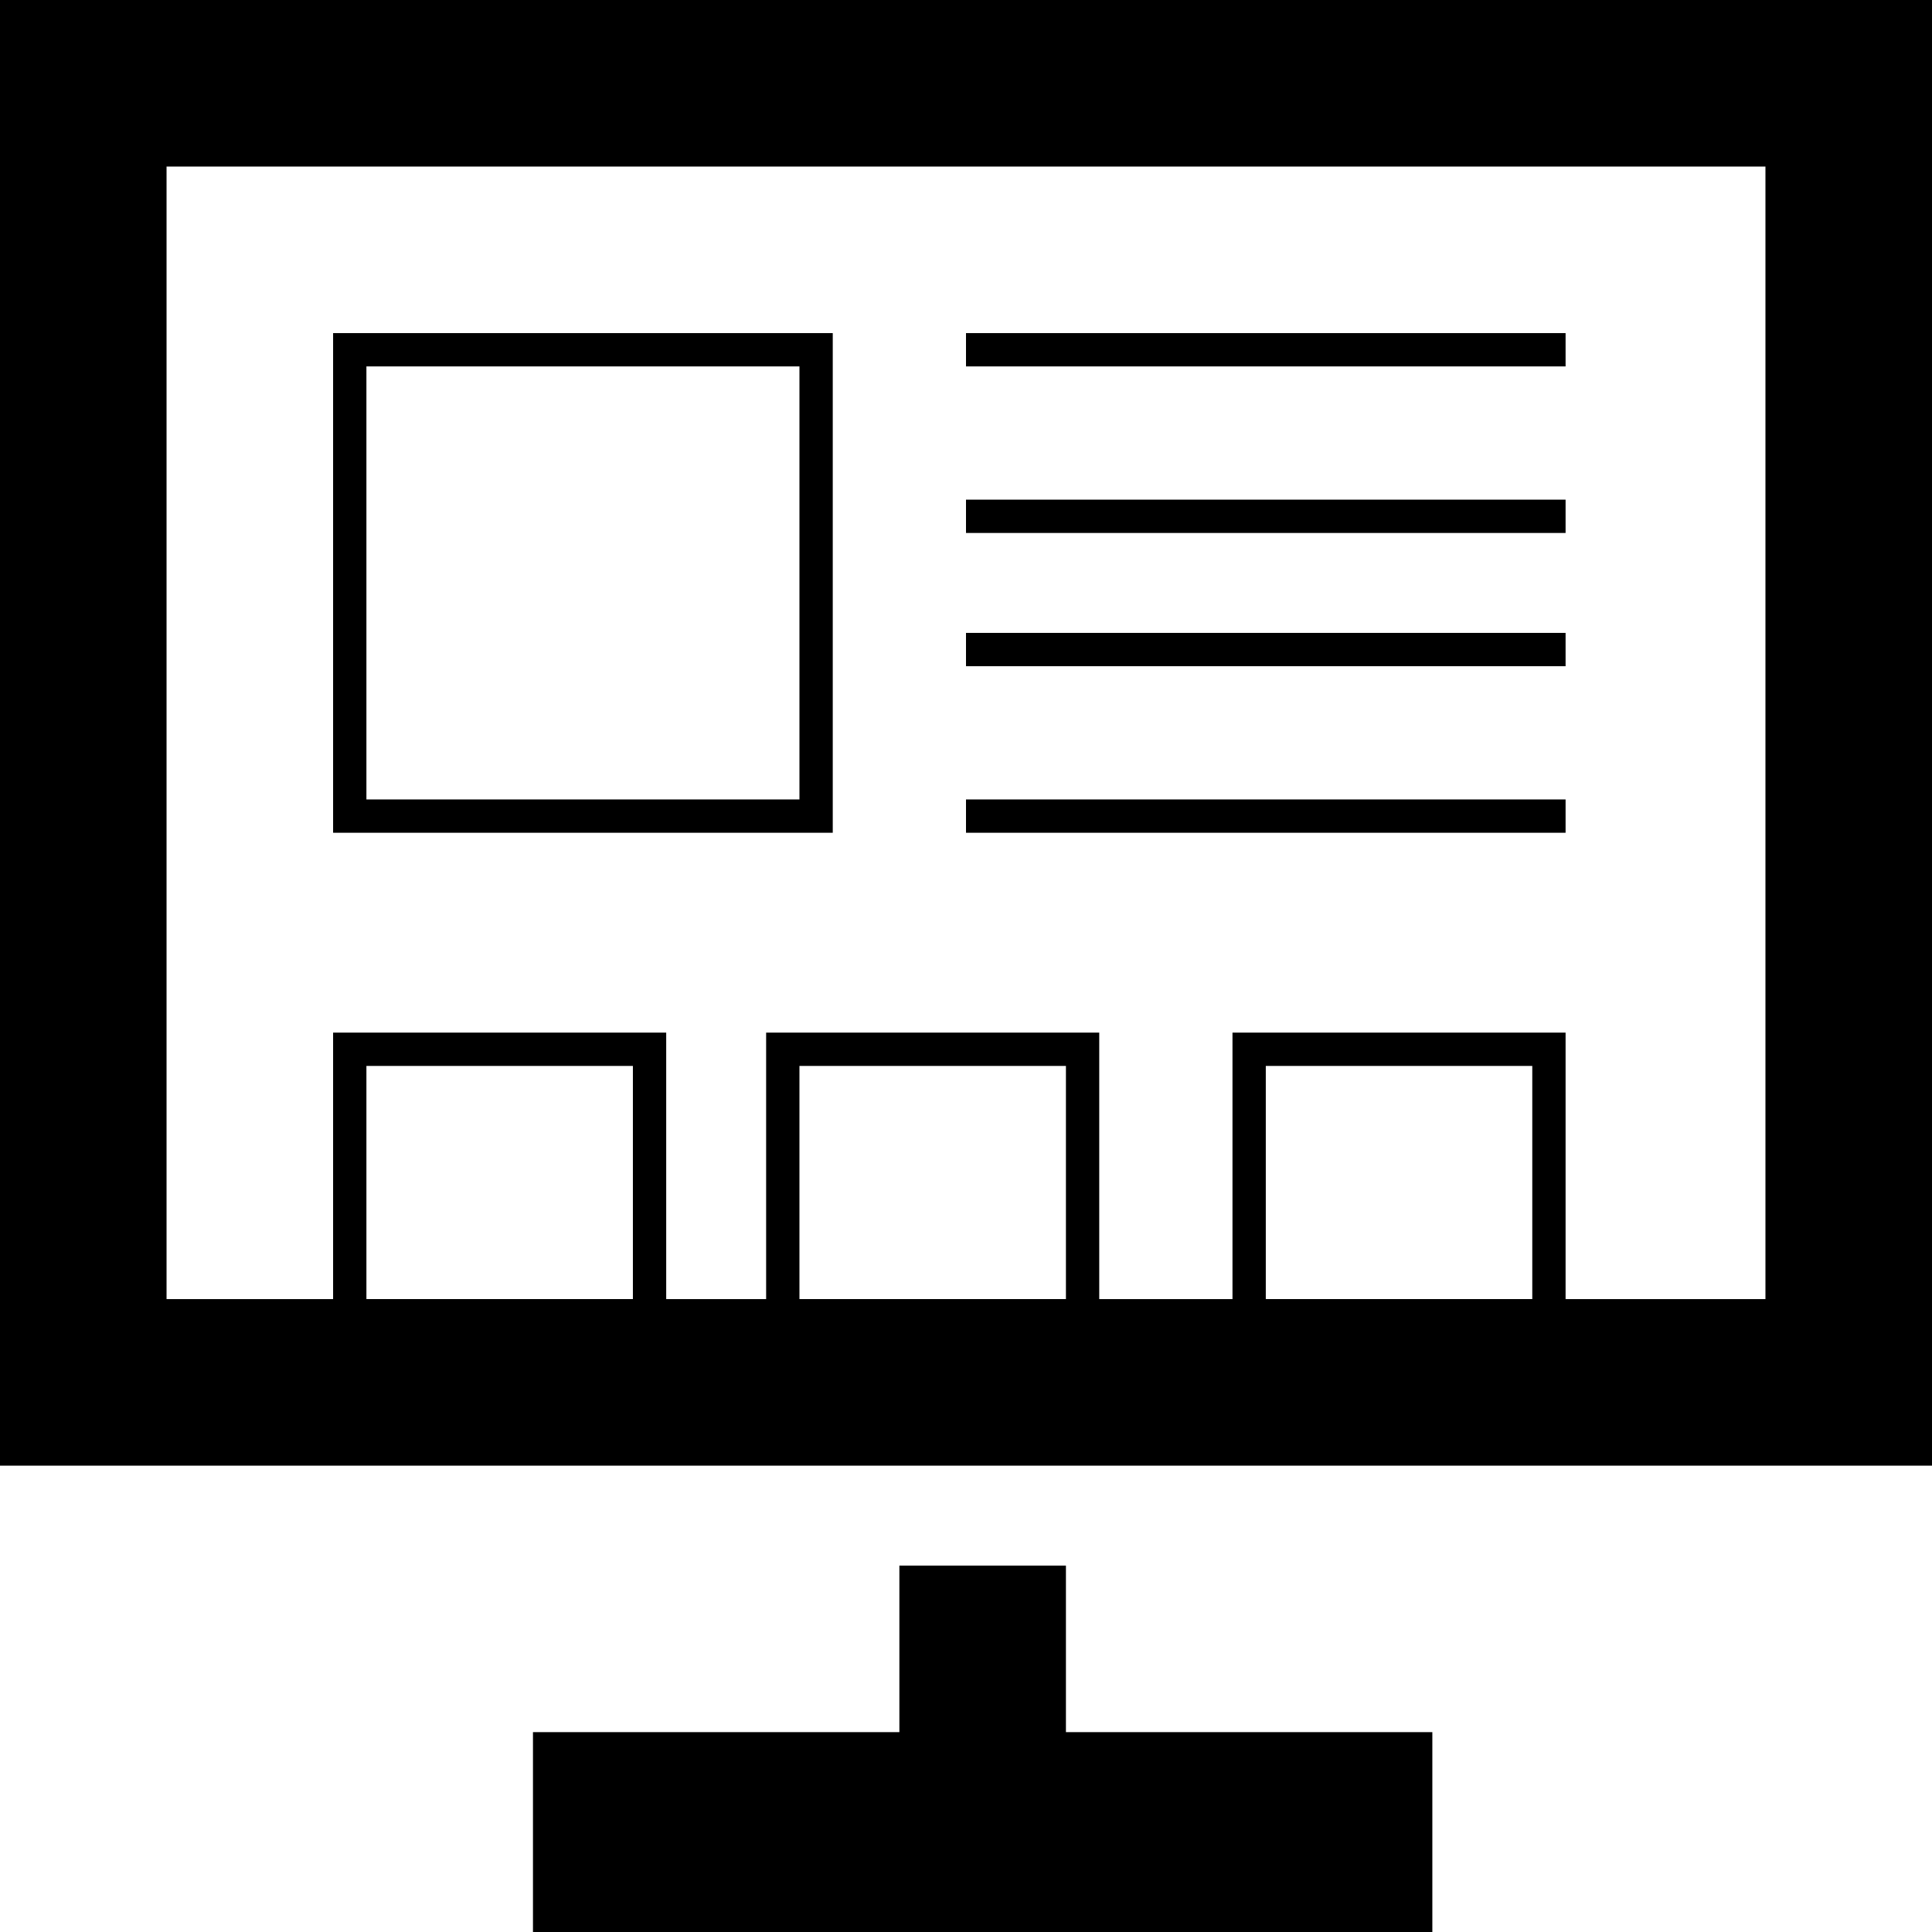
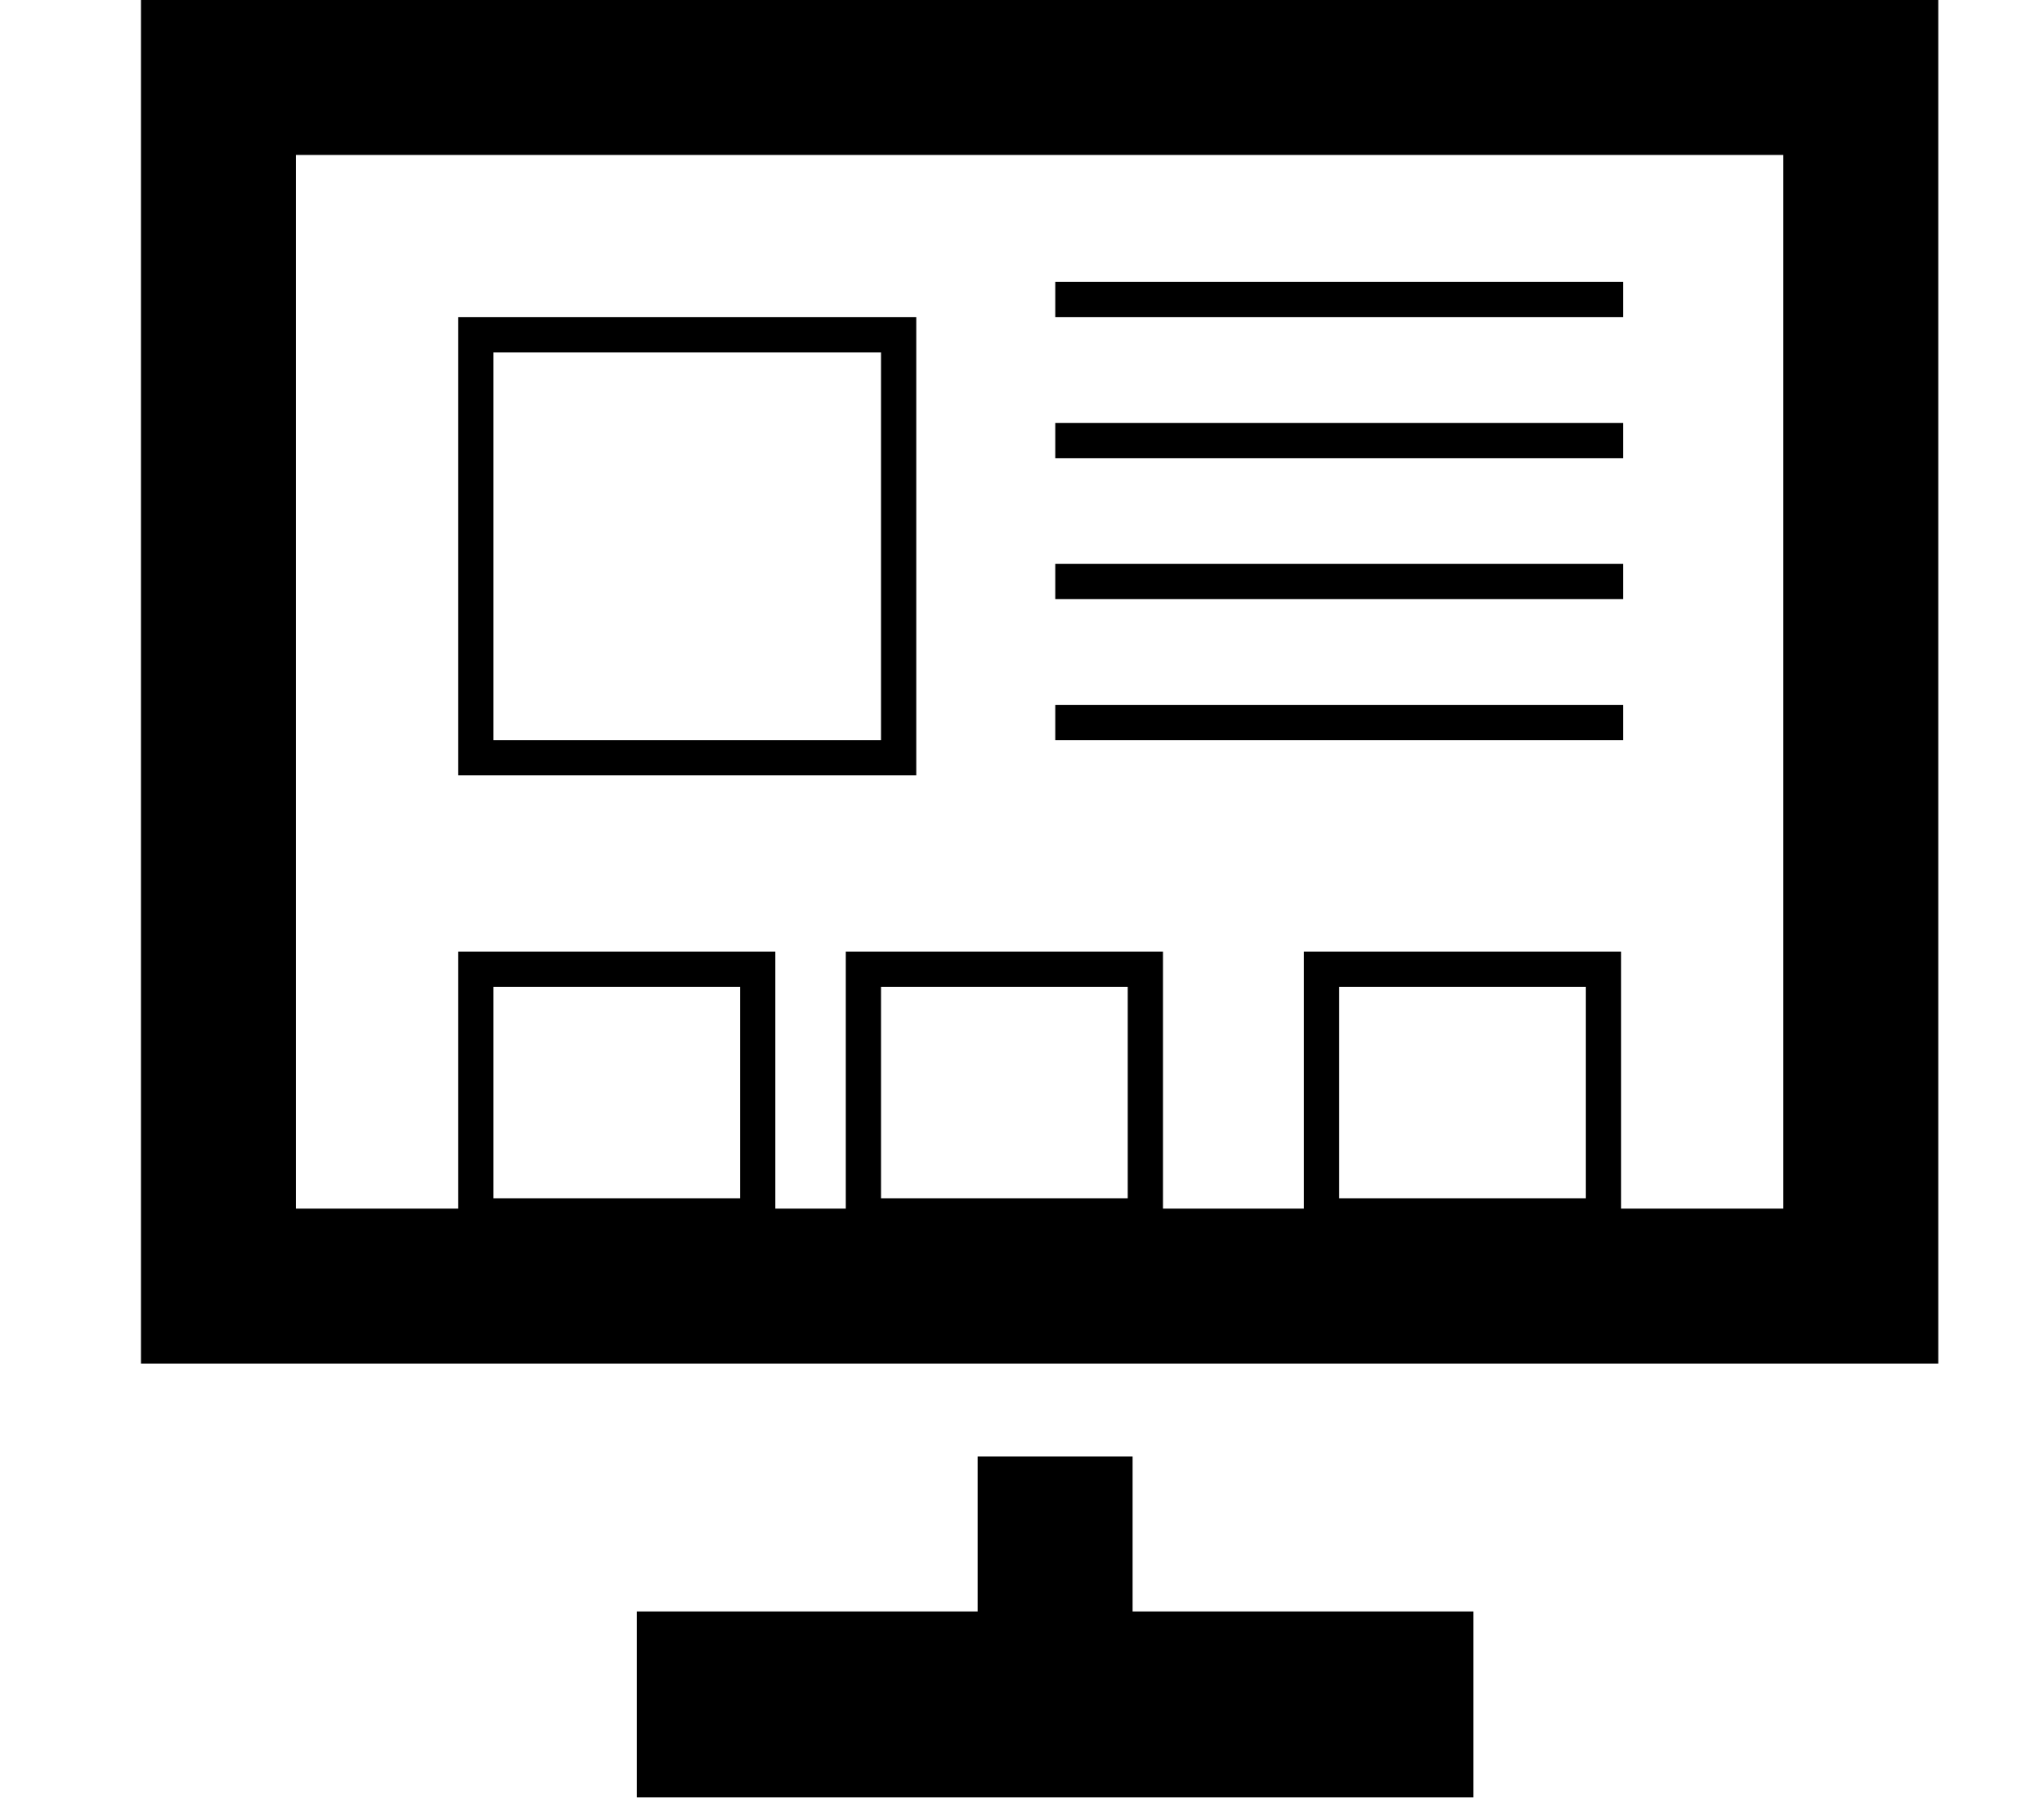
- <svg xmlns="http://www.w3.org/2000/svg" width="58px" height="58px" viewBox="0 0 58 58" version="1.1">
+ <svg xmlns="http://www.w3.org/2000/svg" width="58px" height="51px" viewBox="0 0 58 51" version="1.1">
  <defs />
  <g id="Icon_Design" stroke="none" stroke-width="1" fill="none" fill-rule="evenodd">
-     <path d="M53,39 L53,5 L5,5 L5,39 L53,39 Z M0,44 L0,0 L58,0 L58,44 L0,44 Z M27,47 L27,53 L32,53 L32,47 L27,47 Z M16,58 L43,58 L43,52 L16,52 L16,58 Z" fill="#000000" fill-rule="nonzero" />
-     <rect id="Rectangle-2" stroke="#000000" x="10.5" y="10.5" width="14" height="14" />
-     <rect id="Rectangle-2" stroke="#000000" x="10.5" y="31.5" width="9" height="8" />
-     <rect id="Rectangle-2" stroke="#000000" x="23.5" y="31.5" width="9" height="8" />
-     <rect id="Rectangle-2" stroke="#000000" x="37.5" y="31.5" width="9" height="8" />
-     <path d="M29.5,10.5 L46.5,10.5" id="Line-3" stroke="#000000" stroke-linecap="square" />
-     <path d="M29.5,15.5 L46.5,15.5" id="Line-3" stroke="#000000" stroke-linecap="square" />
-     <path d="M29.5,19.5 L46.5,19.5" id="Line-3" stroke="#000000" stroke-linecap="square" />
-     <path d="M29.5,24.5 L46.5,24.5" id="Line-3" stroke="#000000" stroke-linecap="square" />
+     <path d="M50.603,34.293 L50.603,4.397 L8.397,4.397 L8.397,34.293 L50.603,34.293 Z M4,38.69 L4,0 L55,0 L55,38.69 L4,38.69 Z M27.741,41.328 L27.741,46.603 L32.138,46.603 L32.138,41.328 L27.741,41.328 Z M18.069,51 L41.81,51 L41.81,45.724 L18.069,45.724 L18.069,51 Z" fill="#000000" fill-rule="nonzero" />
+     <rect id="Rectangle-2" stroke="#000000" x="13.5" y="9.5" width="12" height="12" />
+     <rect id="Rectangle-2" stroke="#000000" x="13.5" y="27.5" width="8" height="7" />
+     <rect id="Rectangle-2" stroke="#000000" x="24.5" y="27.5" width="8" height="7" />
+     <rect id="Rectangle-2" stroke="#000000" x="37.5" y="27.5" width="8" height="7" />
+     <path d="M30.444,8.5 L45.556,8.5" id="Line-3" stroke="#000000" stroke-linecap="square" />
+     <path d="M30.444,12.5 L45.556,12.5" id="Line-3" stroke="#000000" stroke-linecap="square" />
+     <path d="M30.444,16.5 L45.556,16.5" id="Line-3" stroke="#000000" stroke-linecap="square" />
+     <path d="M30.444,20.5 L45.556,20.5" id="Line-3" stroke="#000000" stroke-linecap="square" />
  </g>
</svg>
